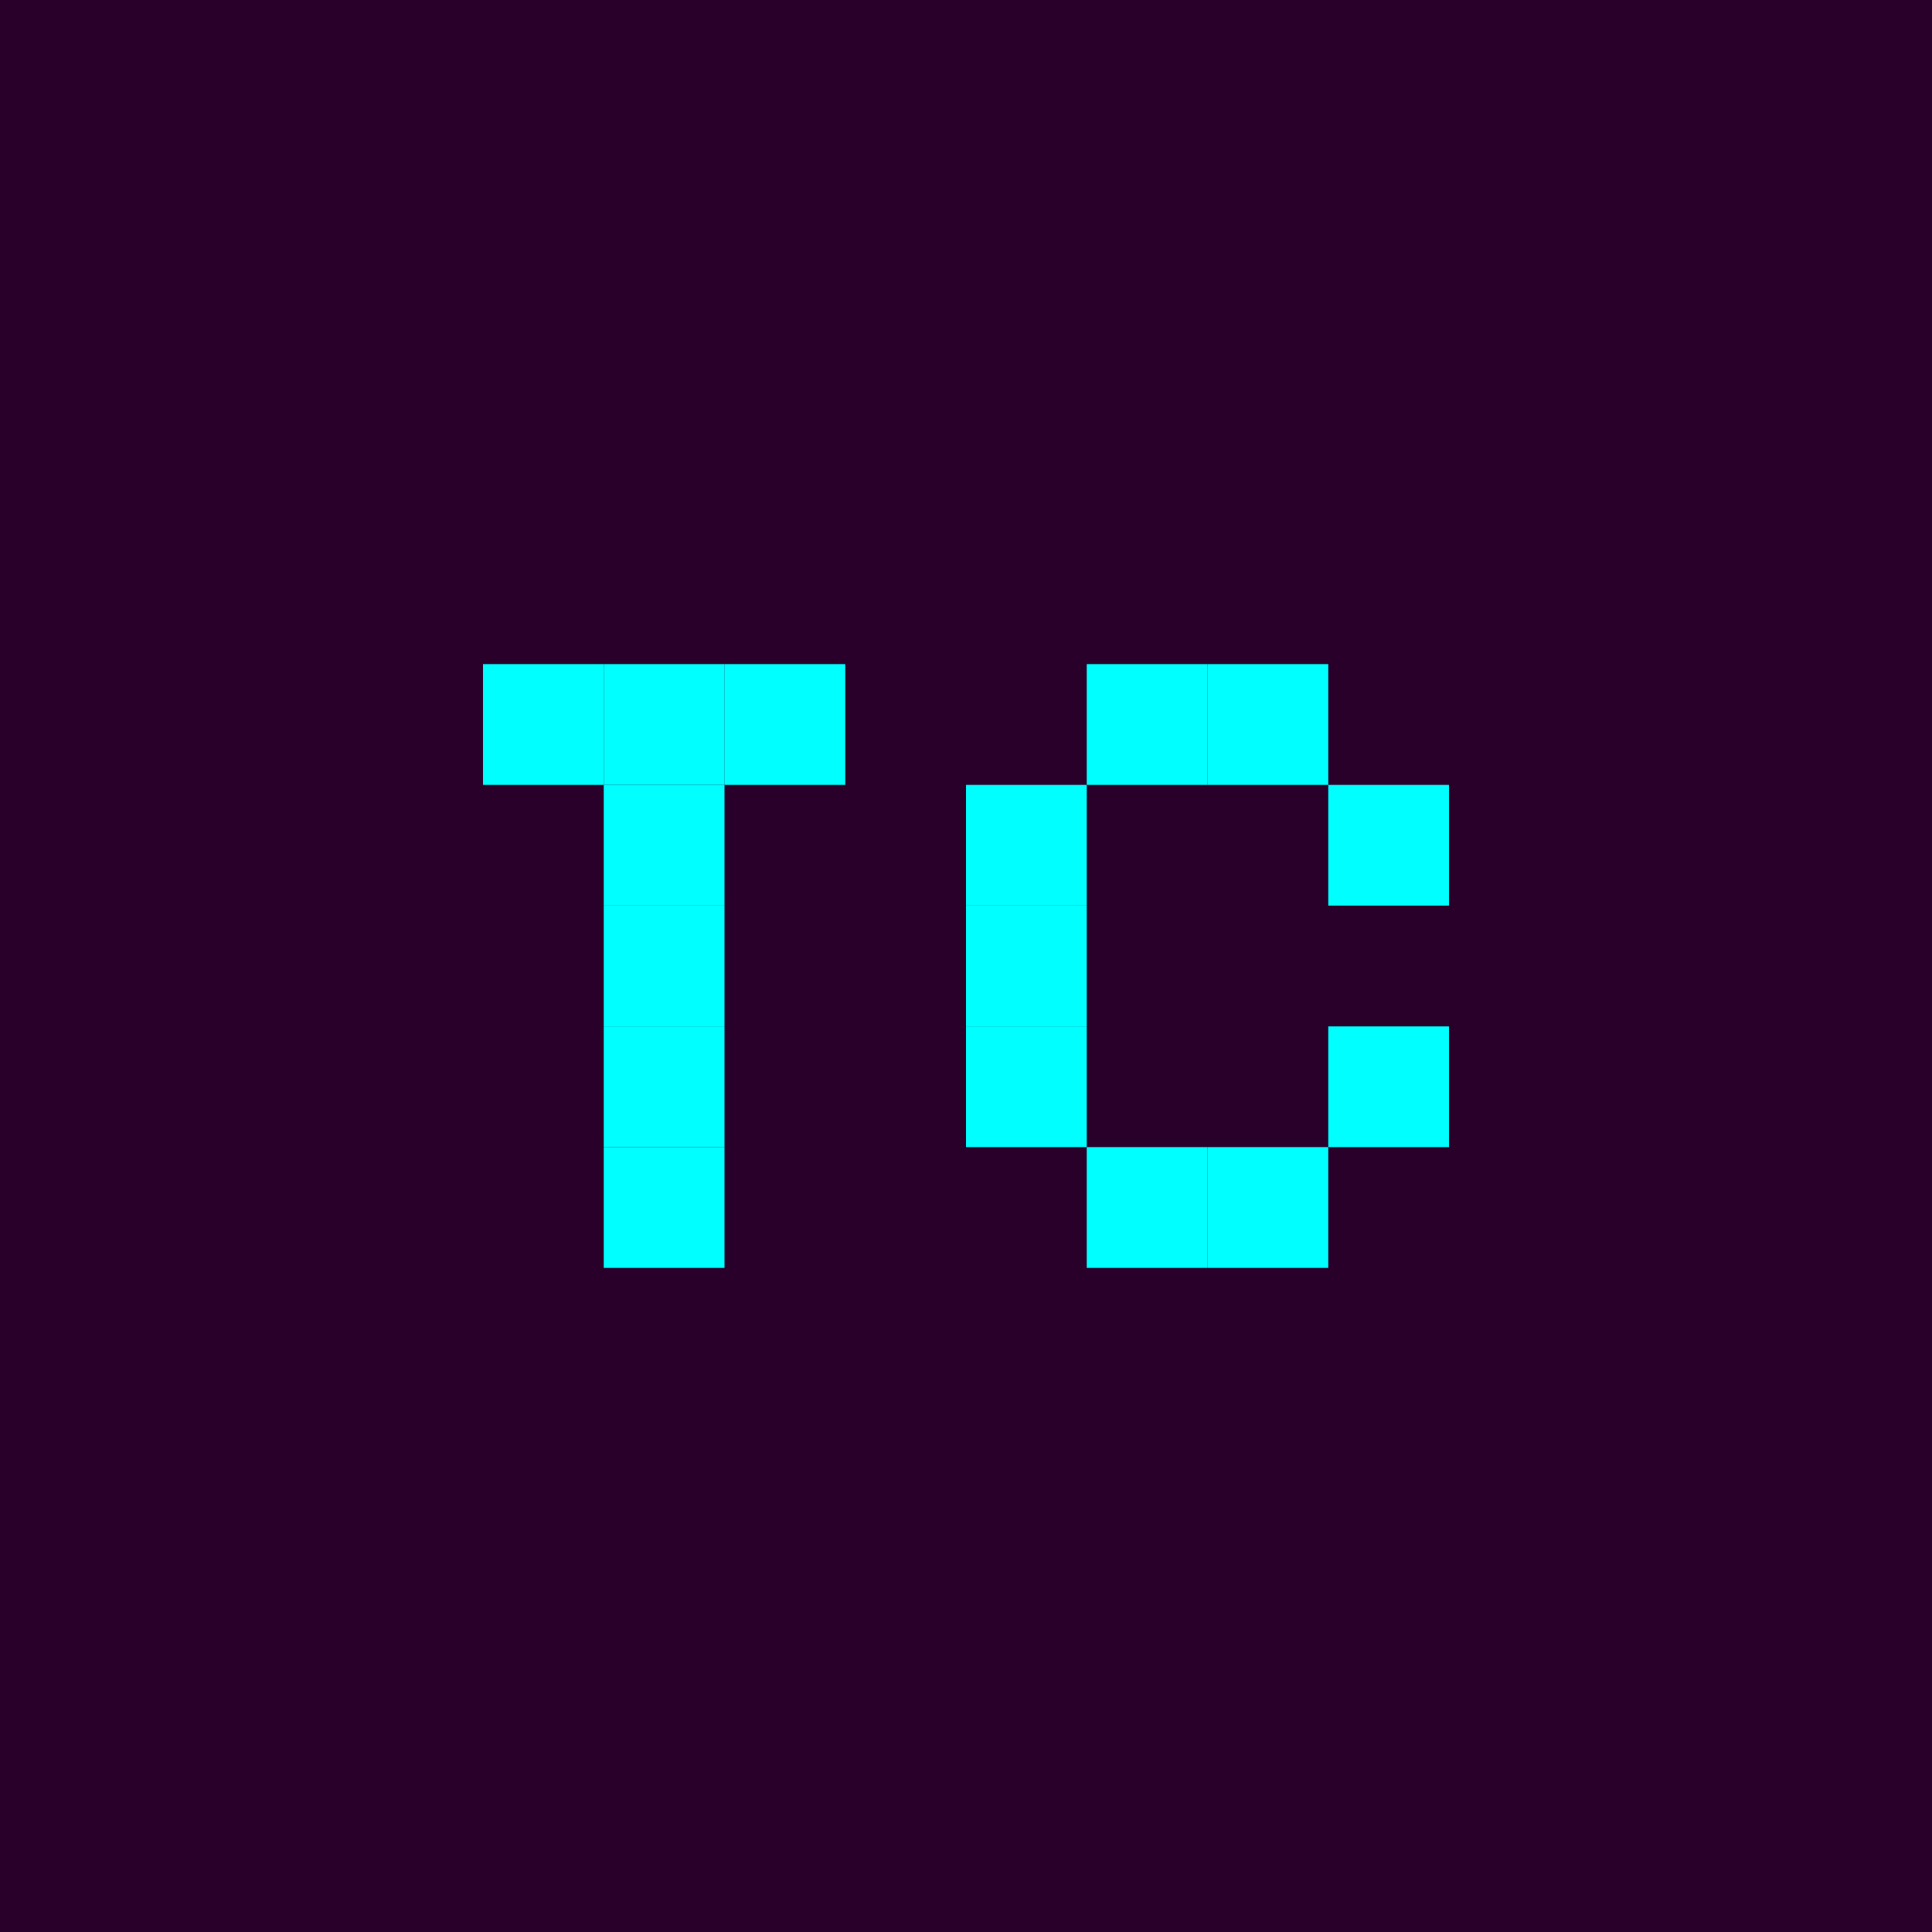
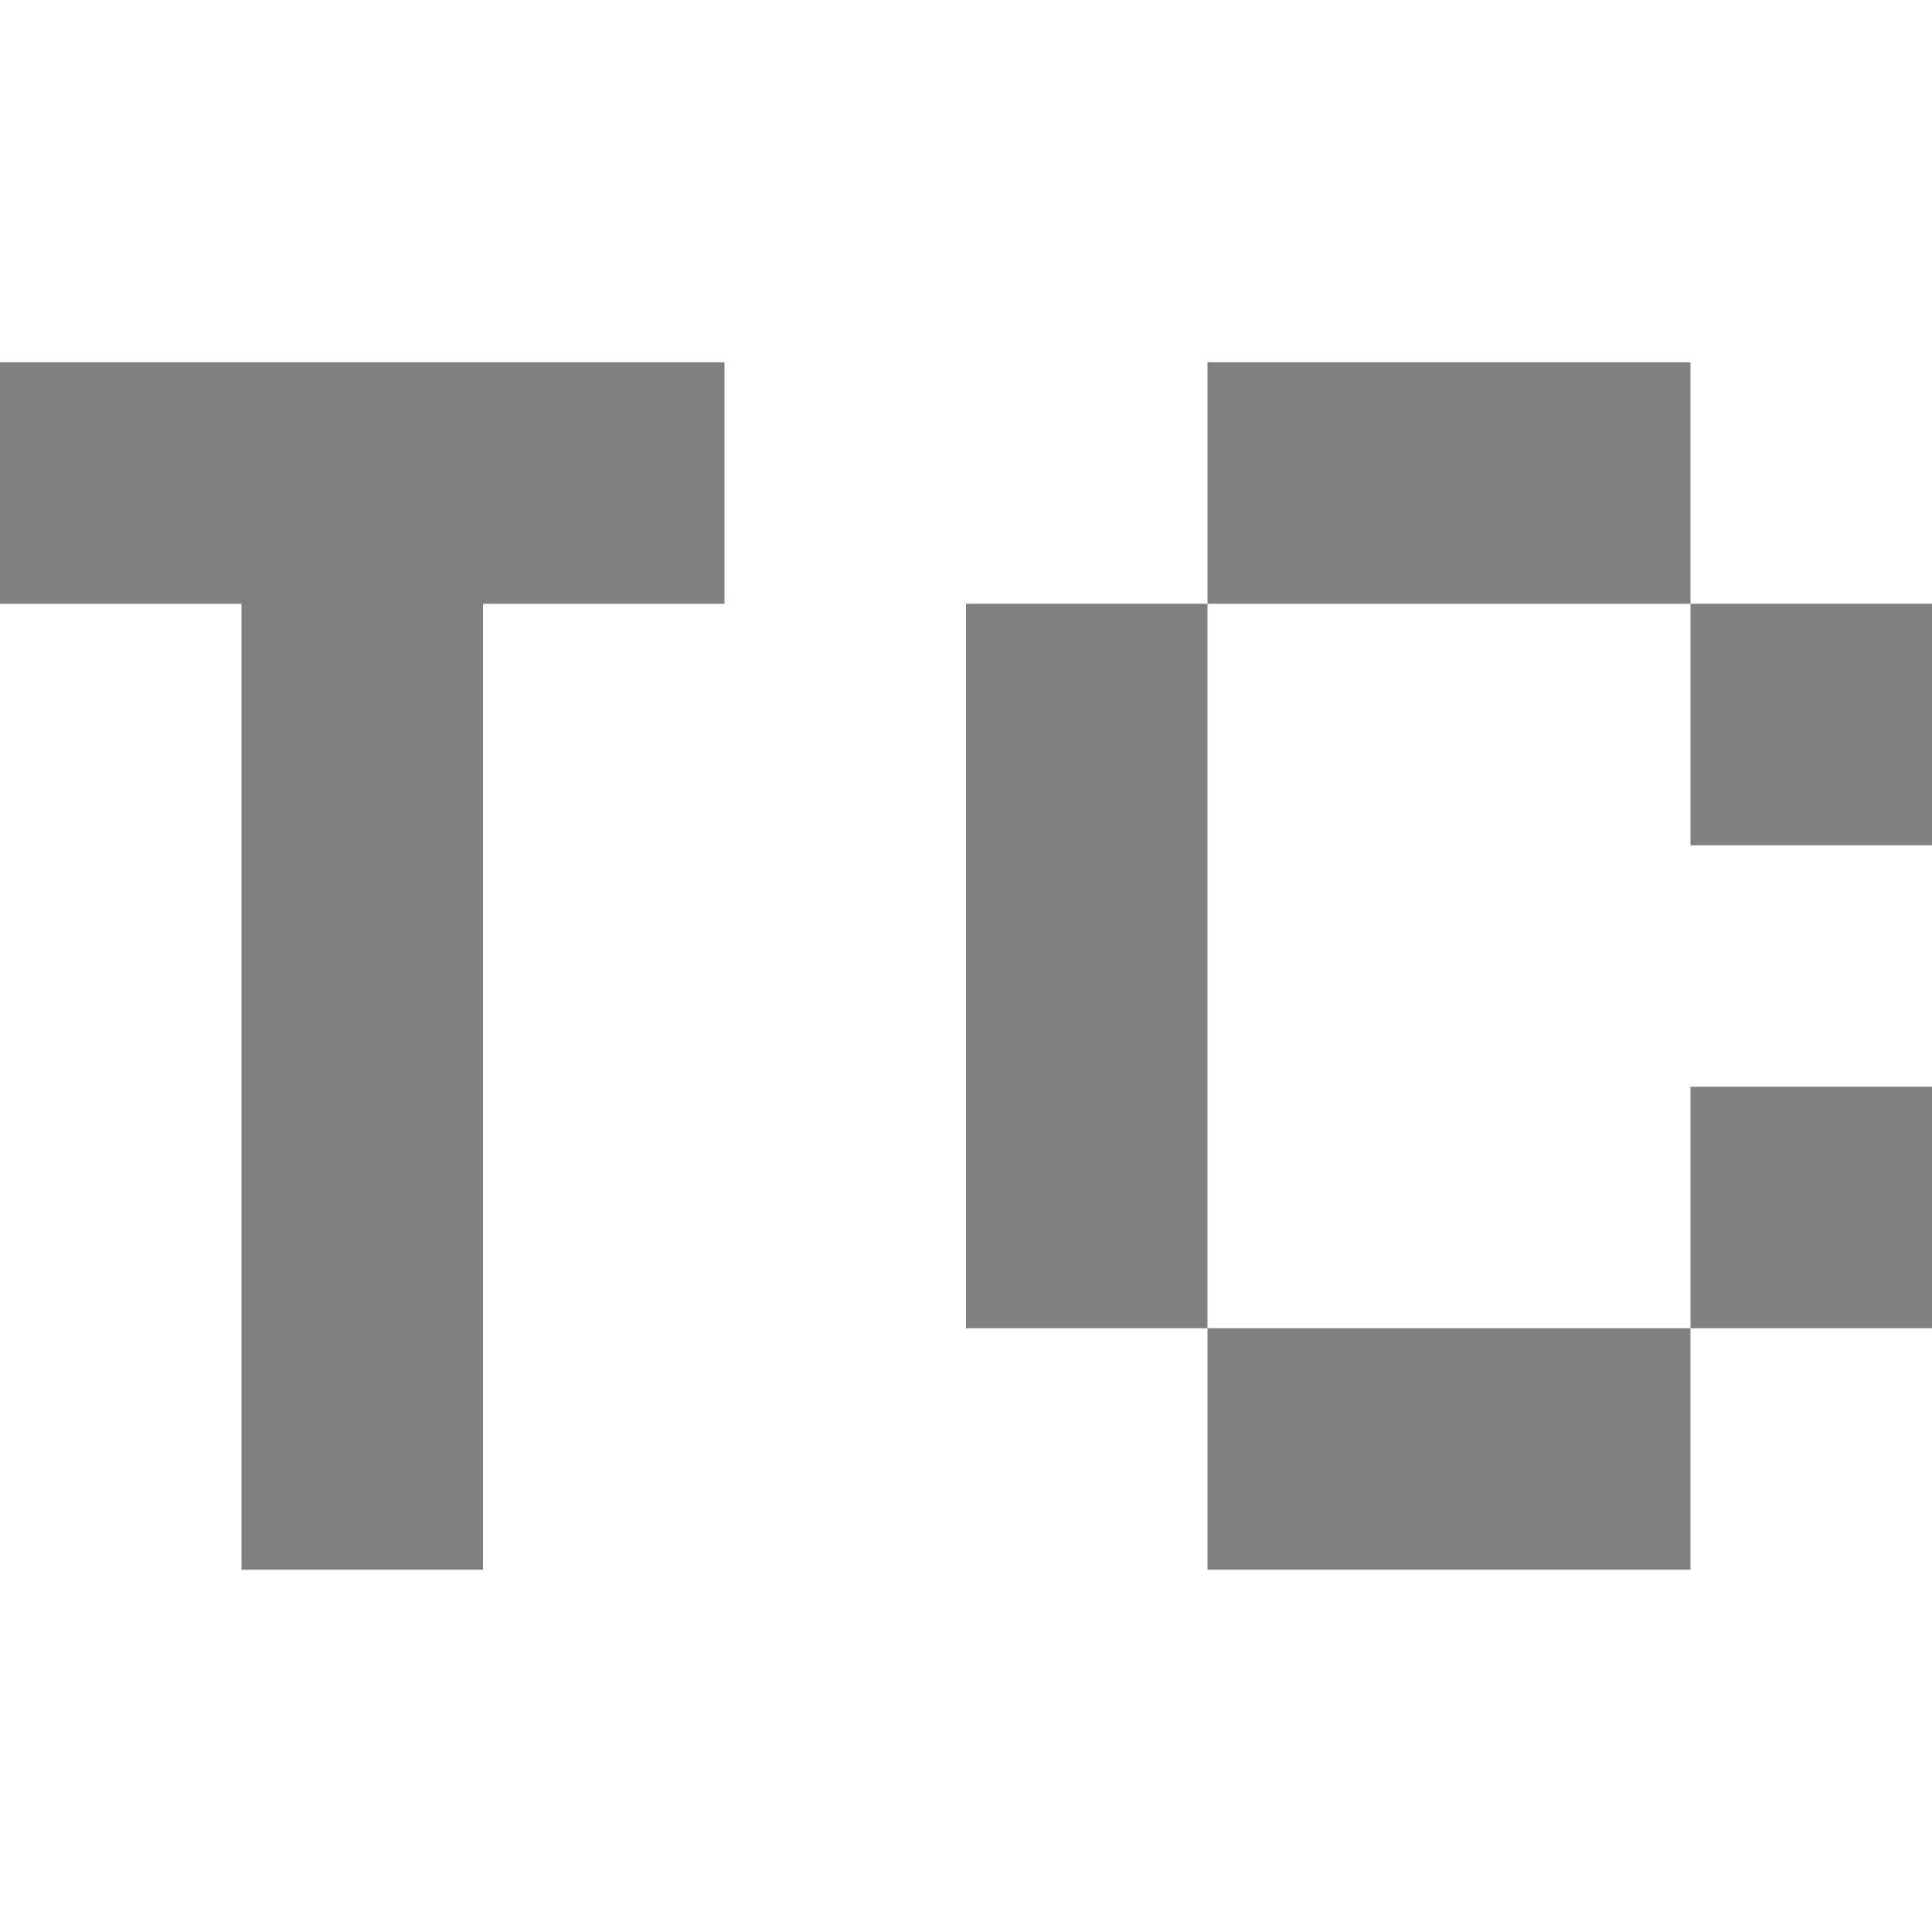
<svg xmlns="http://www.w3.org/2000/svg" width="32" height="32" viewBox="0 0 32 32" fill="none">
-   <rect width="32" height="32" fill="#290029" />
-   <rect x="20" y="11" width="2" height="2" fill="#00FFFF" />
-   <rect x="18" y="11" width="2" height="2" fill="#00FFFF" />
-   <rect x="22" y="17" width="2" height="2" fill="#00FFFF" />
-   <rect x="20" y="19" width="2" height="2" fill="#00FFFF" />
-   <rect x="12" y="11" width="2" height="2" fill="#00FFFF" />
-   <rect x="18" y="19" width="2" height="2" fill="#00FFFF" />
-   <rect x="10" y="19" width="2" height="2" fill="#00FFFF" />
-   <rect x="16" y="17" width="2" height="2" fill="#00FFFF" />
-   <rect x="16" y="15" width="2" height="2" fill="#00FFFF" />
-   <rect x="22" y="13" width="2" height="2" fill="#00FFFF" />
-   <rect x="16" y="13" width="2" height="2" fill="#00FFFF" />
-   <rect x="10" y="17" width="2" height="2" fill="#00FFFF" />
-   <rect x="10" y="15" width="2" height="2" fill="#00FFFF" />
-   <rect x="10" y="13" width="2" height="2" fill="#00FFFF" />
-   <rect x="10" y="11" width="2" height="2" fill="#00FFFF" />
-   <rect x="8" y="11" width="2" height="2" fill="#00FFFF" />
+   <path d="M12 6V10H8V26H4V10H0V6H12Z" fill="#808080" />
+   <path d="M28 26H20V22H28V26Z" fill="#808080" />
+   <path d="M20 22H16V10H20V22Z" fill="#808080" />
+   <path d="M32 22H28V18H32V22Z" fill="#808080" />
+   <path d="M32 14H28V10H32V14Z" fill="#808080" />
+   <path d="M28 10H20V6H28V10Z" fill="#808080" />
</svg>
